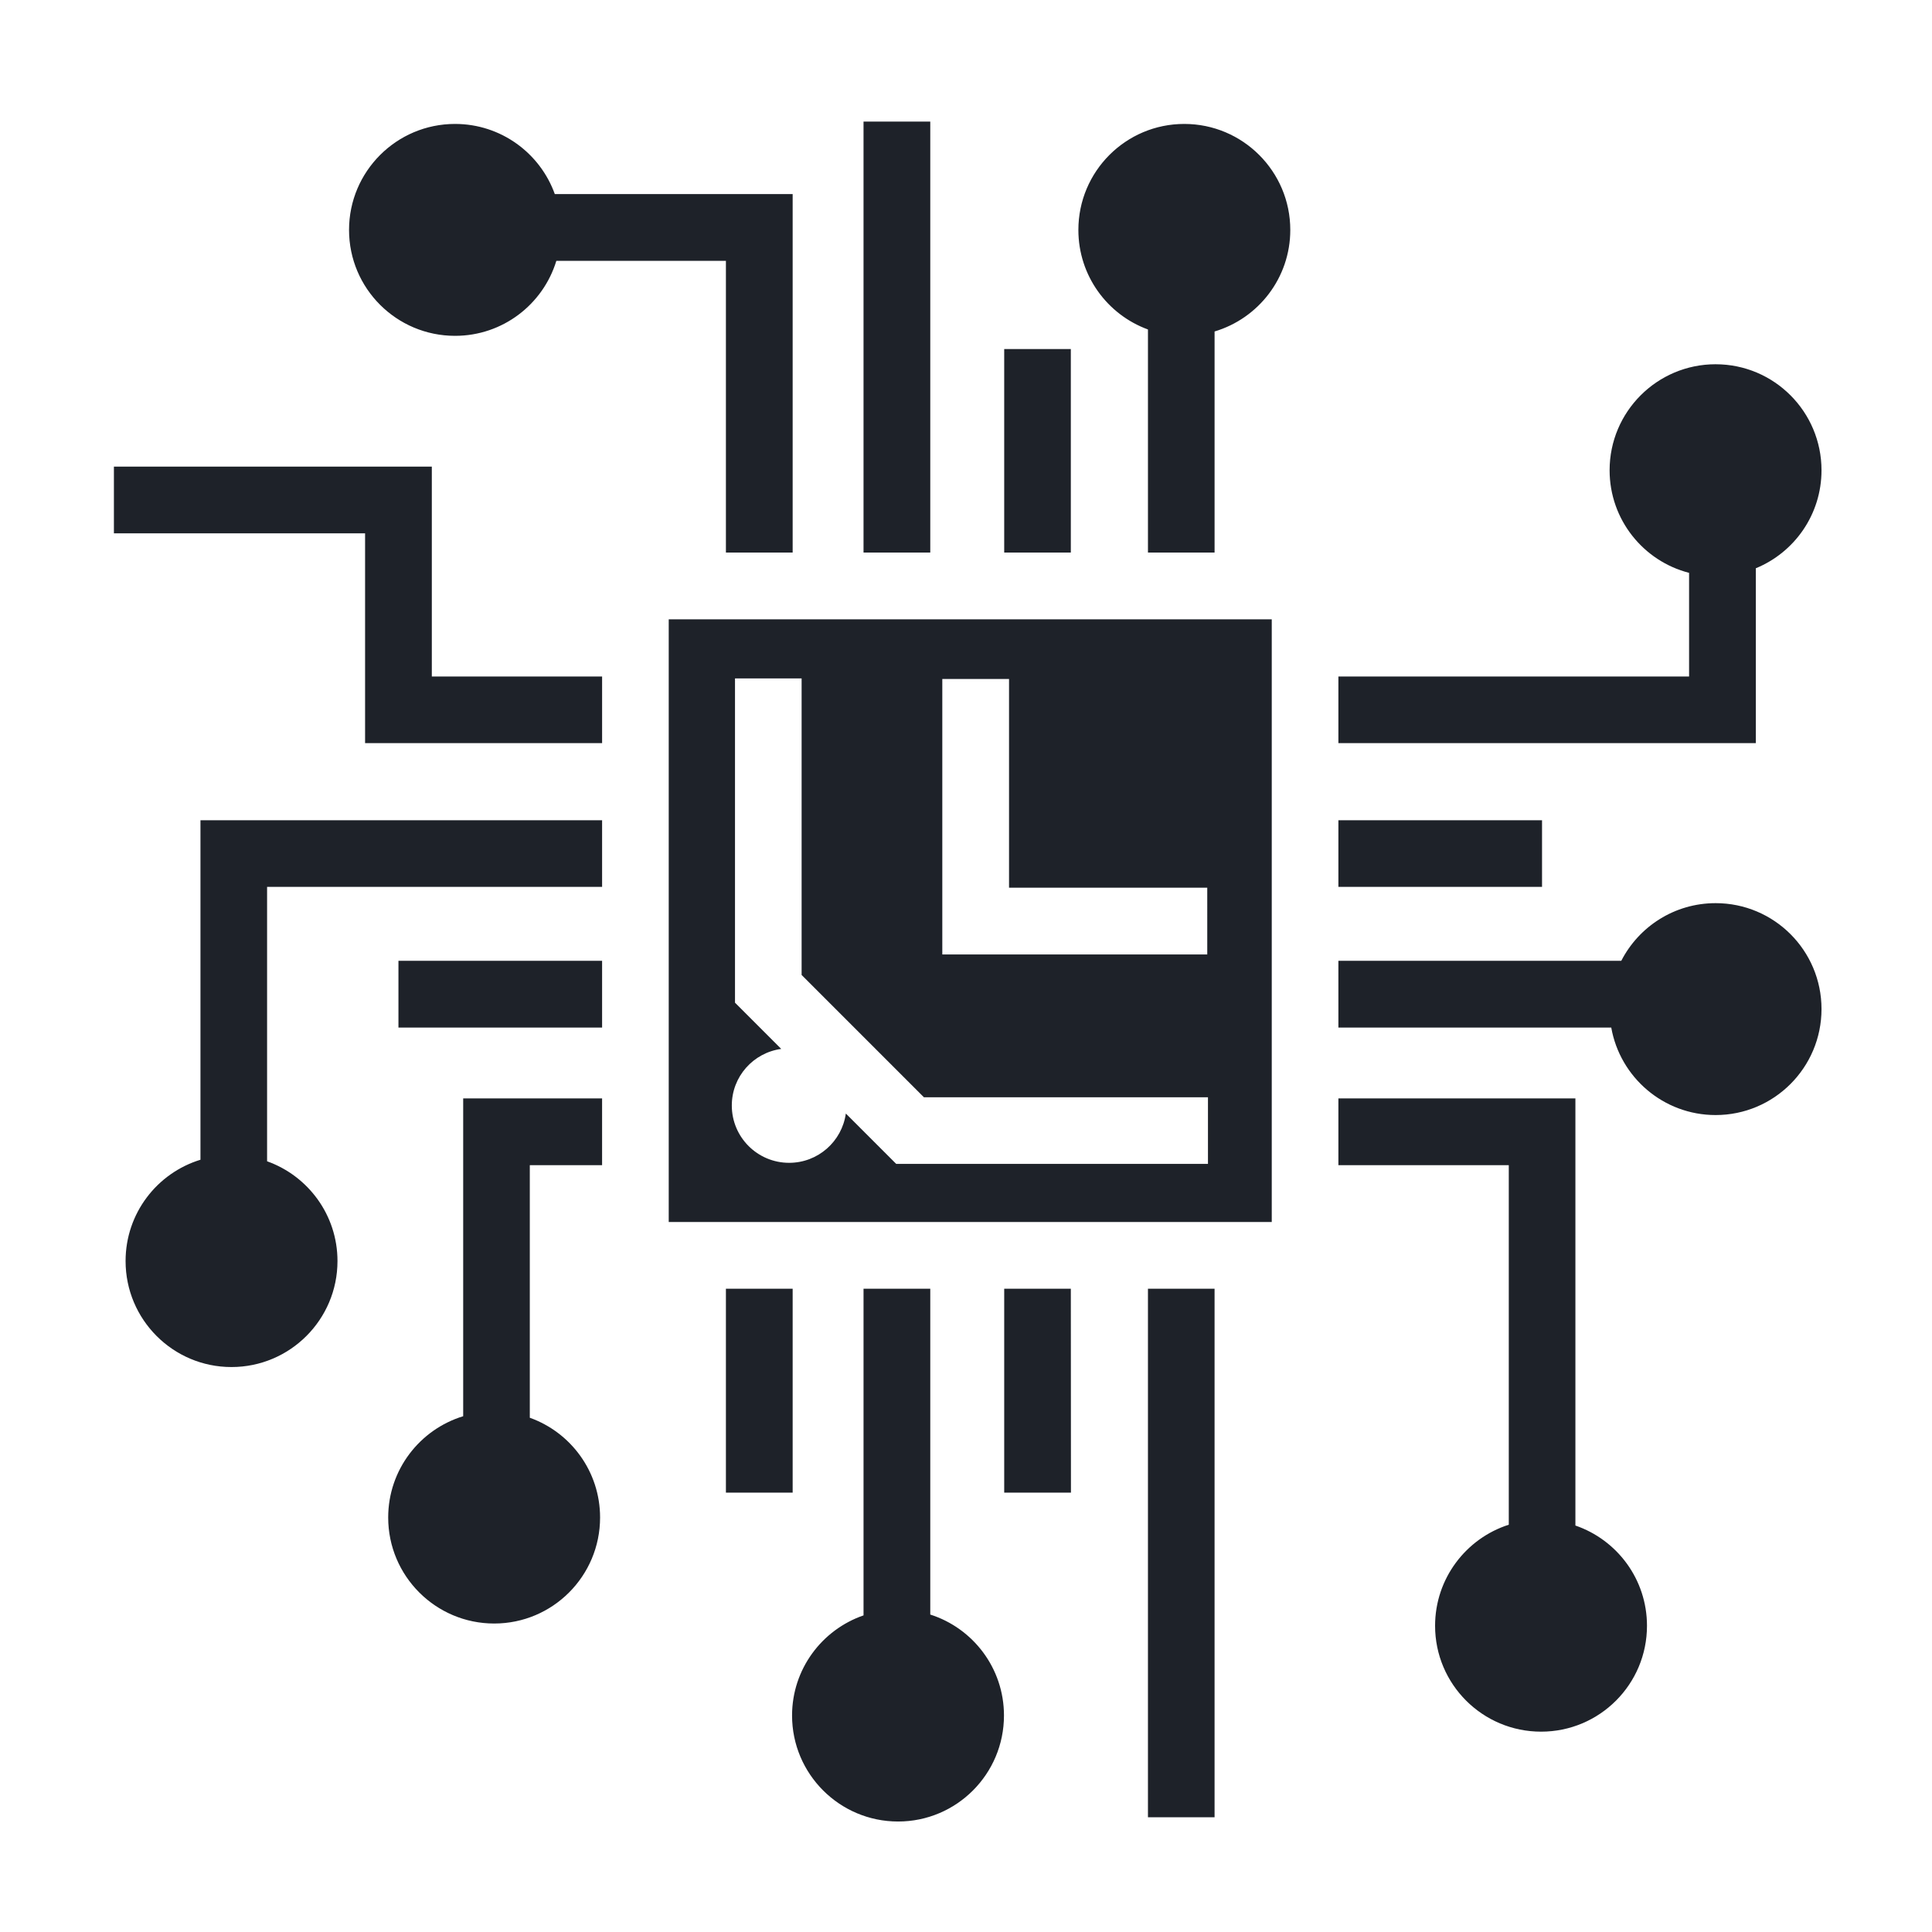
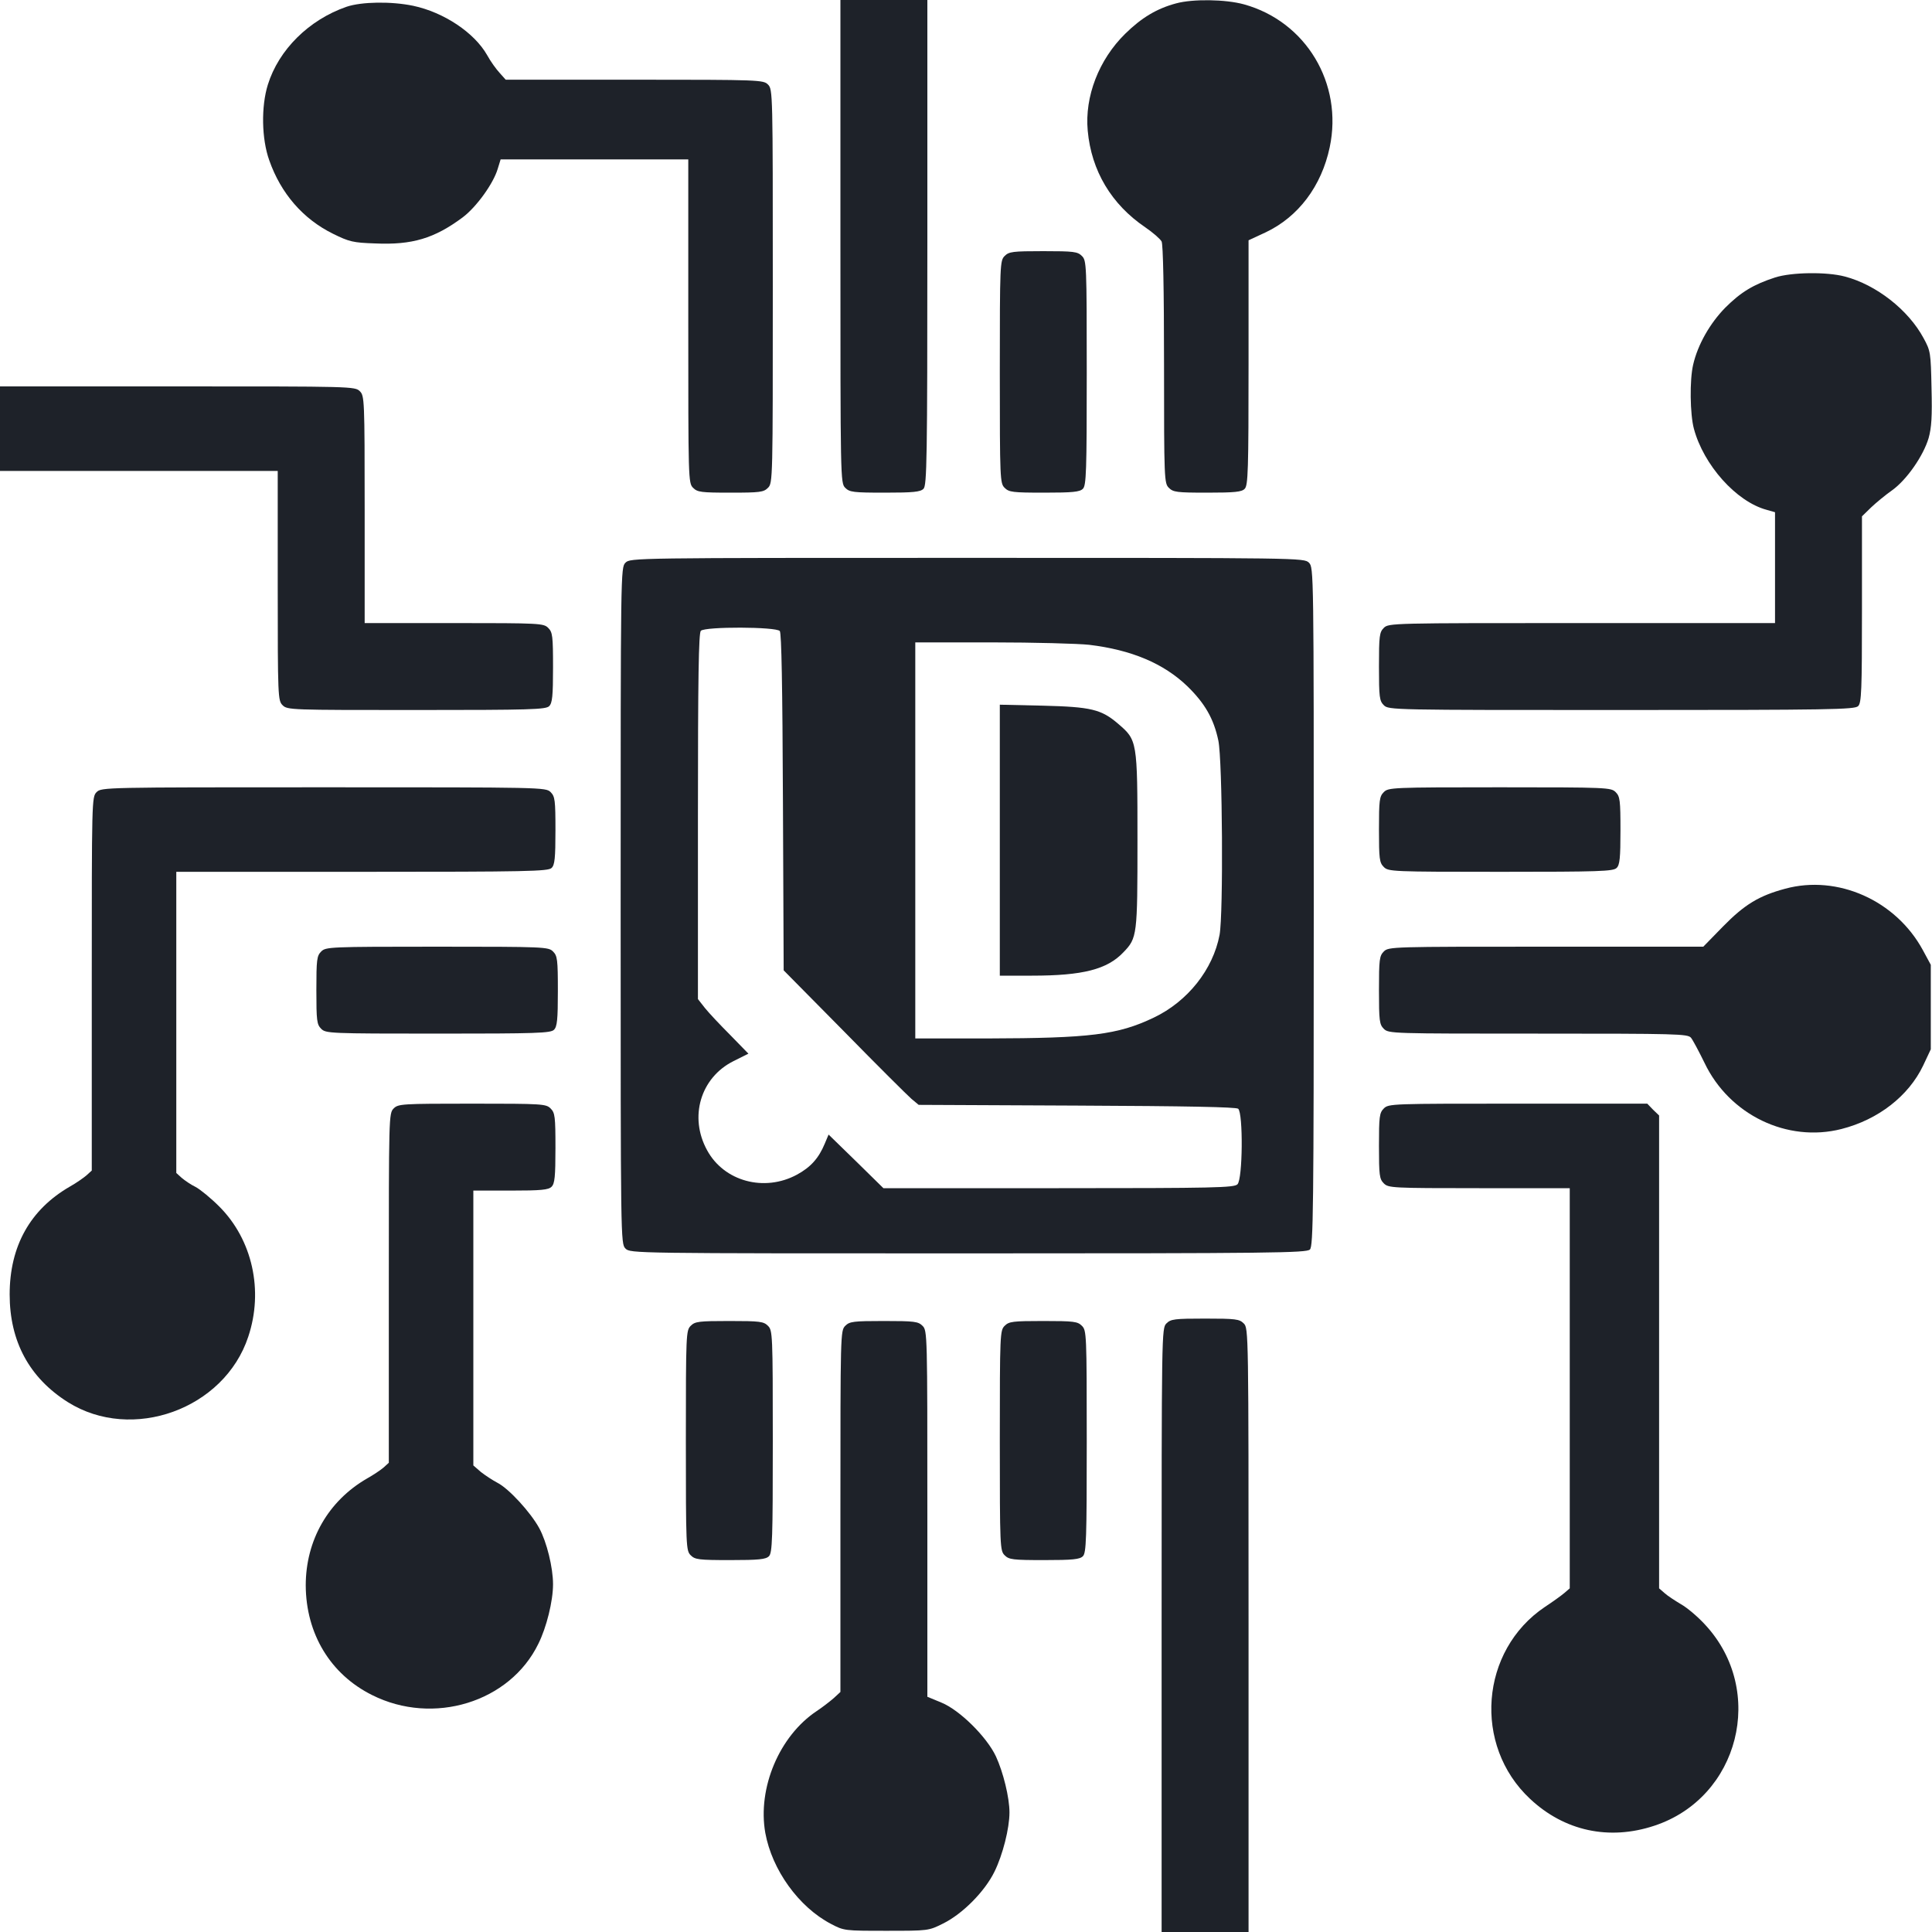
- <svg xmlns="http://www.w3.org/2000/svg" width="800px" height="800px" viewBox="0 0 512 512">
-   <path fill="#1E2229" d="M228.844 32.22v114.218h17.687V32.218h-17.686zm-108.25.624c-15.507 0-28.094 12.586-28.094 28.093C92.5 76.444 105.087 89 120.594 89c12.655 0 23.34-8.372 26.844-19.875h44.937v77.313h17.688v-95H147.03c-3.888-10.837-14.262-18.593-26.436-18.593zm193.25 0c-15.507 0-28.063 12.586-28.063 28.093 0 12.124 7.677 22.45 18.44 26.376v59.124h17.655V87.844c11.596-3.452 20.063-14.193 20.063-26.906 0-15.508-12.587-28.094-28.094-28.094zM266.124 92.5v53.938h17.657V92.5h-17.655zm188.532 4.03c-15.507 0-28.094 12.588-28.094 28.095 0 13.083 8.948 24.074 21.063 27.188v27.468h-92.938v17.657h110.624v-46.342c10.223-4.192 17.407-14.233 17.407-25.97 0-15.507-12.557-28.094-28.064-28.094zM30.187 123.657v17.688H96.75v55.594h62.814V179.28h-45.126v-55.624h-84.25zm147.032 40.47v159.718h159.81v-159.72H177.22zm17.56 15.655h17.657v78.595l32.407 32.406h75.28v17.658H237.5l-2.594-2.594-10.75-10.75c-1.033 7.385-7.36 13.062-15.03 13.062-8.392 0-15.19-6.796-15.19-15.187 0-7.682 5.696-13.98 13.095-15l-9.655-9.658-2.594-2.593V179.78zm54.94.157h17.686v55.313h52.53l.002 17.688H249.72v-73zM53.124 217.375V307.344c-11.49 3.512-19.844 14.198-19.844 26.844 0 15.505 12.557 28.093 28.064 28.093s28.093-12.587 28.093-28.092c0-12.195-7.79-22.564-18.656-26.438v-72.72h88.782v-17.655H53.124zm301.563 0v17.656h53.968v-17.655h-53.97zm99.968 21.97c-10.898 0-20.342 6.21-25 15.28h-74.97l.002 17.688H427c2.325 13.168 13.824 23.187 27.656 23.187 15.507 0 28.063-12.588 28.063-28.094 0-15.507-12.557-28.062-28.064-28.062zm-349.062 15.28v17.688h53.97v-17.688h-53.97zm17.156 36.47v84.217c-11.498 3.513-19.875 14.2-19.875 26.844 0 15.506 12.587 28.094 28.094 28.094 15.506 0 28.06-12.588 28.06-28.094 0-12.194-7.766-22.564-18.624-26.437v-66.94h19.156v-17.686H122.75zm231.938 0v17.686h45.156v95.283c-11.323 3.624-19.53 14.26-19.53 26.78-.002 15.506 12.585 28.063 28.092 28.063 15.507 0 28.063-12.557 28.063-28.062 0-12.32-7.935-22.778-18.97-26.563V291.095h-62.814zM192.375 341.53v54.033h17.688V341.53h-17.688zm36.47 0v86.564c-11.013 3.794-18.94 14.233-18.94 26.53 0 15.506 12.588 28.095 28.095 28.095s28.063-12.59 28.063-28.095c0-12.53-8.203-23.14-19.532-26.75V341.53h-17.686zm37.28 0v54.033h17.688l-.032-54.032h-17.655zm38.094 0v140.064h17.655V341.53H304.22z" />
+ <svg xmlns="http://www.w3.org/2000/svg" version="1.0" width="800pt" height="800pt" viewBox="0 0 800 800" preserveAspectRatio="xMidYMid meet">
+   <g transform="translate(0,800) scale(0.1,-0.1)" fill="#1E2229" stroke="none">
+     <path d="M3480 7000 c0 -987 0 -1000 20 -1020 18 -18 33 -20 164 -20 118 0 147 3 160 16 14 14 16 120 16 1020 l0 1004 -180 0 -180 0 0 -1000z" />
+     <path d="M4870 7986 c-79 -21 -143 -59 -211 -126 -109 -107 -168 -260 -155 -401 15 -166 98 -305 238 -400 32 -22 62 -48 68 -59 6 -12 10 -194 10 -509 0 -478 1 -492 20 -511 18 -18 33 -20 159 -20 114 0 143 3 155 16 14 14 16 75 16 522 l0 507 71 33 c135 64 231 191 265 352 56 264 -98 521 -355 592 -76 21 -212 23 -281 4z" />
+     <path d="M1435 7972 c-156 -54 -281 -178 -326 -323 -28 -90 -26 -224 6 -313 48 -137 140 -243 264 -304 67 -33 83 -37 174 -40 154 -7 246 21 363 108 57 43 127 140 145 201 l12 39 389 0 388 0 0 -670 c0 -657 0 -670 20 -690 18 -18 33 -20 155 -20 122 0 137 2 155 20 20 20 20 33 20 835 0 802 0 815 -20 835 -19 19 -33 20 -553 20 l-533 0 -25 28 c-14 15 -38 48 -52 74 -53 93 -179 177 -306 204 -91 19 -214 17 -276 -4z" />
+     <path d="M4160 6940 c-19 -19 -20 -33 -20 -480 0 -447 1 -461 20 -480 18 -18 33 -20 164 -20 118 0 147 3 160 16 14 14 16 71 16 480 0 451 -1 465 -20 484 -18 18 -33 20 -160 20 -127 0 -142 -2 -160 -20z" />
+     <path d="M7350 6851 c-89 -29 -141 -60 -206 -125 -63 -64 -114 -153 -133 -236 -15 -63 -13 -206 3 -265 40 -150 175 -302 301 -336 l35 -10 0 -229 0 -230 -800 0 c-787 0 -800 0 -820 -20 -18 -18 -20 -33 -20 -160 0 -127 2 -142 20 -160 20 -20 33 -20 984 -20 864 0 966 2 980 16 14 13 16 64 16 401 l0 385 38 37 c21 20 60 52 87 71 60 43 129 142 151 216 12 43 15 89 12 207 -3 147 -4 154 -33 207 -63 117 -196 221 -326 255 -75 20 -221 18 -289 -4z" />
+     <path d="M0 6225 l0 -175 575 0 575 0 0 -475 c0 -462 1 -476 20 -495 20 -20 33 -20 554 -20 473 0 536 2 550 16 13 13 16 42 16 160 0 131 -2 146 -20 164 -19 19 -33 20 -390 20 l-370 0 0 470 c0 457 -1 471 -20 490 -20 20 -33 20 -755 20 l-735 0 0 -175z" />
+     <path d="M2590 5670 c-20 -20 -20 -33 -20 -1420 0 -1387 0 -1400 20 -1420 20 -20 33 -20 1419 -20 1259 0 1401 2 1415 16 14 14 16 156 16 1420 0 1391 0 1404 -20 1424 -20 20 -33 20 -1415 20 -1382 0 -1395 0 -1415 -20z m639 -283 c7 -10 11 -221 13 -709 l3 -696 250 -253 c137 -140 263 -265 279 -279 l30 -25 655 -3 c458 -2 658 -6 668 -13 21 -18 19 -292 -3 -313 -14 -14 -95 -16 -740 -16 l-726 0 -113 111 -114 111 -16 -38 c-25 -60 -58 -97 -115 -128 -135 -73 -302 -28 -372 101 -76 138 -27 301 109 369 l62 31 -75 77 c-42 42 -89 92 -105 112 l-29 37 0 756 c0 576 3 760 12 769 18 18 312 17 327 -1z m1281 -57 c175 -21 308 -77 406 -171 73 -71 110 -135 129 -226 17 -81 21 -717 5 -804 -27 -143 -132 -276 -273 -343 -149 -71 -263 -85 -689 -86 l-298 0 0 820 0 820 318 0 c175 0 356 -5 402 -10z" />
+     <path d="M4140 4521 l0 -561 133 0 c211 0 312 26 379 97 57 59 58 70 58 465 0 412 -1 413 -80 481 -70 60 -112 70 -312 75 l-178 4 0 -561z" />
+     <path d="M400 4720 c-20 -20 -20 -33 -20 -793 l0 -774 -22 -20 c-13 -11 -43 -32 -68 -46 -165 -95 -250 -247 -250 -447 0 -194 81 -345 241 -446 266 -167 648 -29 747 271 64 191 17 402 -120 539 -35 35 -79 71 -98 81 -19 9 -45 27 -58 38 l-22 20 0 624 0 623 769 0 c686 0 771 2 785 16 13 12 16 41 16 155 0 126 -2 141 -20 159 -20 20 -33 20 -940 20 -907 0 -920 0 -940 -20z" />
+     <path d="M5730 4720 c-18 -18 -20 -33 -20 -155 0 -122 2 -137 20 -155 19 -19 33 -20 484 -20 409 0 466 2 480 16 13 12 16 41 16 155 0 126 -2 141 -20 159 -19 19 -33 20 -480 20 -447 0 -461 -1 -480 -20z" />
+     <path d="M7392 4320 c-108 -29 -168 -65 -258 -157 l-81 -83 -651 0 c-639 0 -652 0 -672 -20 -18 -18 -20 -33 -20 -160 0 -127 2 -142 20 -160 20 -20 33 -20 638 -20 577 0 620 -1 634 -17 8 -10 33 -57 56 -104 103 -216 343 -331 567 -274 153 39 278 137 338 262 l32 68 0 175 0 175 -33 61 c-112 206 -353 313 -570 254z" />
+     <path d="M1330 4060 c-18 -18 -20 -33 -20 -160 0 -127 2 -142 20 -160 19 -19 33 -20 484 -20 409 0 466 2 480 16 13 13 16 42 16 160 0 131 -2 146 -20 164 -19 19 -33 20 -480 20 -447 0 -461 -1 -480 -20z" />
+     <path d="M1630 3410 c-20 -20 -20 -33 -20 -743 l0 -724 -22 -20 c-13 -11 -43 -31 -68 -45 -161 -93 -254 -256 -254 -443 1 -200 102 -368 275 -454 253 -127 570 -30 688 212 34 68 61 177 61 247 0 69 -26 175 -57 232 -36 66 -126 164 -173 188 -21 11 -51 31 -69 45 l-31 27 0 569 0 569 154 0 c127 0 157 3 170 16 13 13 16 42 16 160 0 131 -2 146 -20 164 -19 19 -33 20 -325 20 -292 0 -306 -1 -325 -20z" />
+     <path d="M5730 3410 c-18 -18 -20 -33 -20 -155 0 -122 2 -137 20 -155 19 -19 33 -20 395 -20 l375 0 0 -828 0 -829 -22 -19 c-13 -11 -49 -37 -81 -58 -268 -180 -299 -573 -61 -795 142 -133 327 -173 514 -111 352 116 464 559 211 832 -30 33 -75 71 -100 85 -25 15 -56 35 -68 46 l-23 20 0 979 0 979 -25 24 -24 25 -536 0 c-522 0 -535 0 -555 -20z" />
+     <path d="M4830 2520 c-20 -20 -20 -33 -20 -1270 l0 -1250 180 0 180 0 0 1250 c0 1237 0 1250 -20 1270 -18 18 -33 20 -160 20 -127 0 -142 -2 -160 -20z" />
+     <path d="M2860 2510 c-19 -19 -20 -33 -20 -475 0 -442 1 -456 20 -475 18 -18 33 -20 164 -20 118 0 147 3 160 16 14 14 16 71 16 475 0 446 -1 460 -20 479 -18 18 -33 20 -160 20 -127 0 -142 -2 -160 -20z" />
+     <path d="M3500 2510 c-20 -20 -20 -33 -20 -768 l0 -748 -27 -25 c-16 -14 -47 -38 -71 -54 -155 -103 -246 -319 -213 -505 28 -153 138 -306 271 -376 55 -29 57 -29 230 -29 174 0 175 0 235 30 81 40 173 133 213 215 34 69 62 179 62 245 0 62 -26 167 -56 232 -38 81 -150 192 -226 223 l-58 24 0 758 c0 745 0 758 -20 778 -18 18 -33 20 -160 20 -127 0 -142 -2 -160 -20z" />
+     <path d="M4160 2510 c-19 -19 -20 -33 -20 -475 0 -442 1 -456 20 -475 18 -18 33 -20 164 -20 118 0 147 3 160 16 14 14 16 71 16 475 0 446 -1 460 -20 479 -18 18 -33 20 -160 20 -127 0 -142 -2 -160 -20z" />
+   </g>
</svg>
